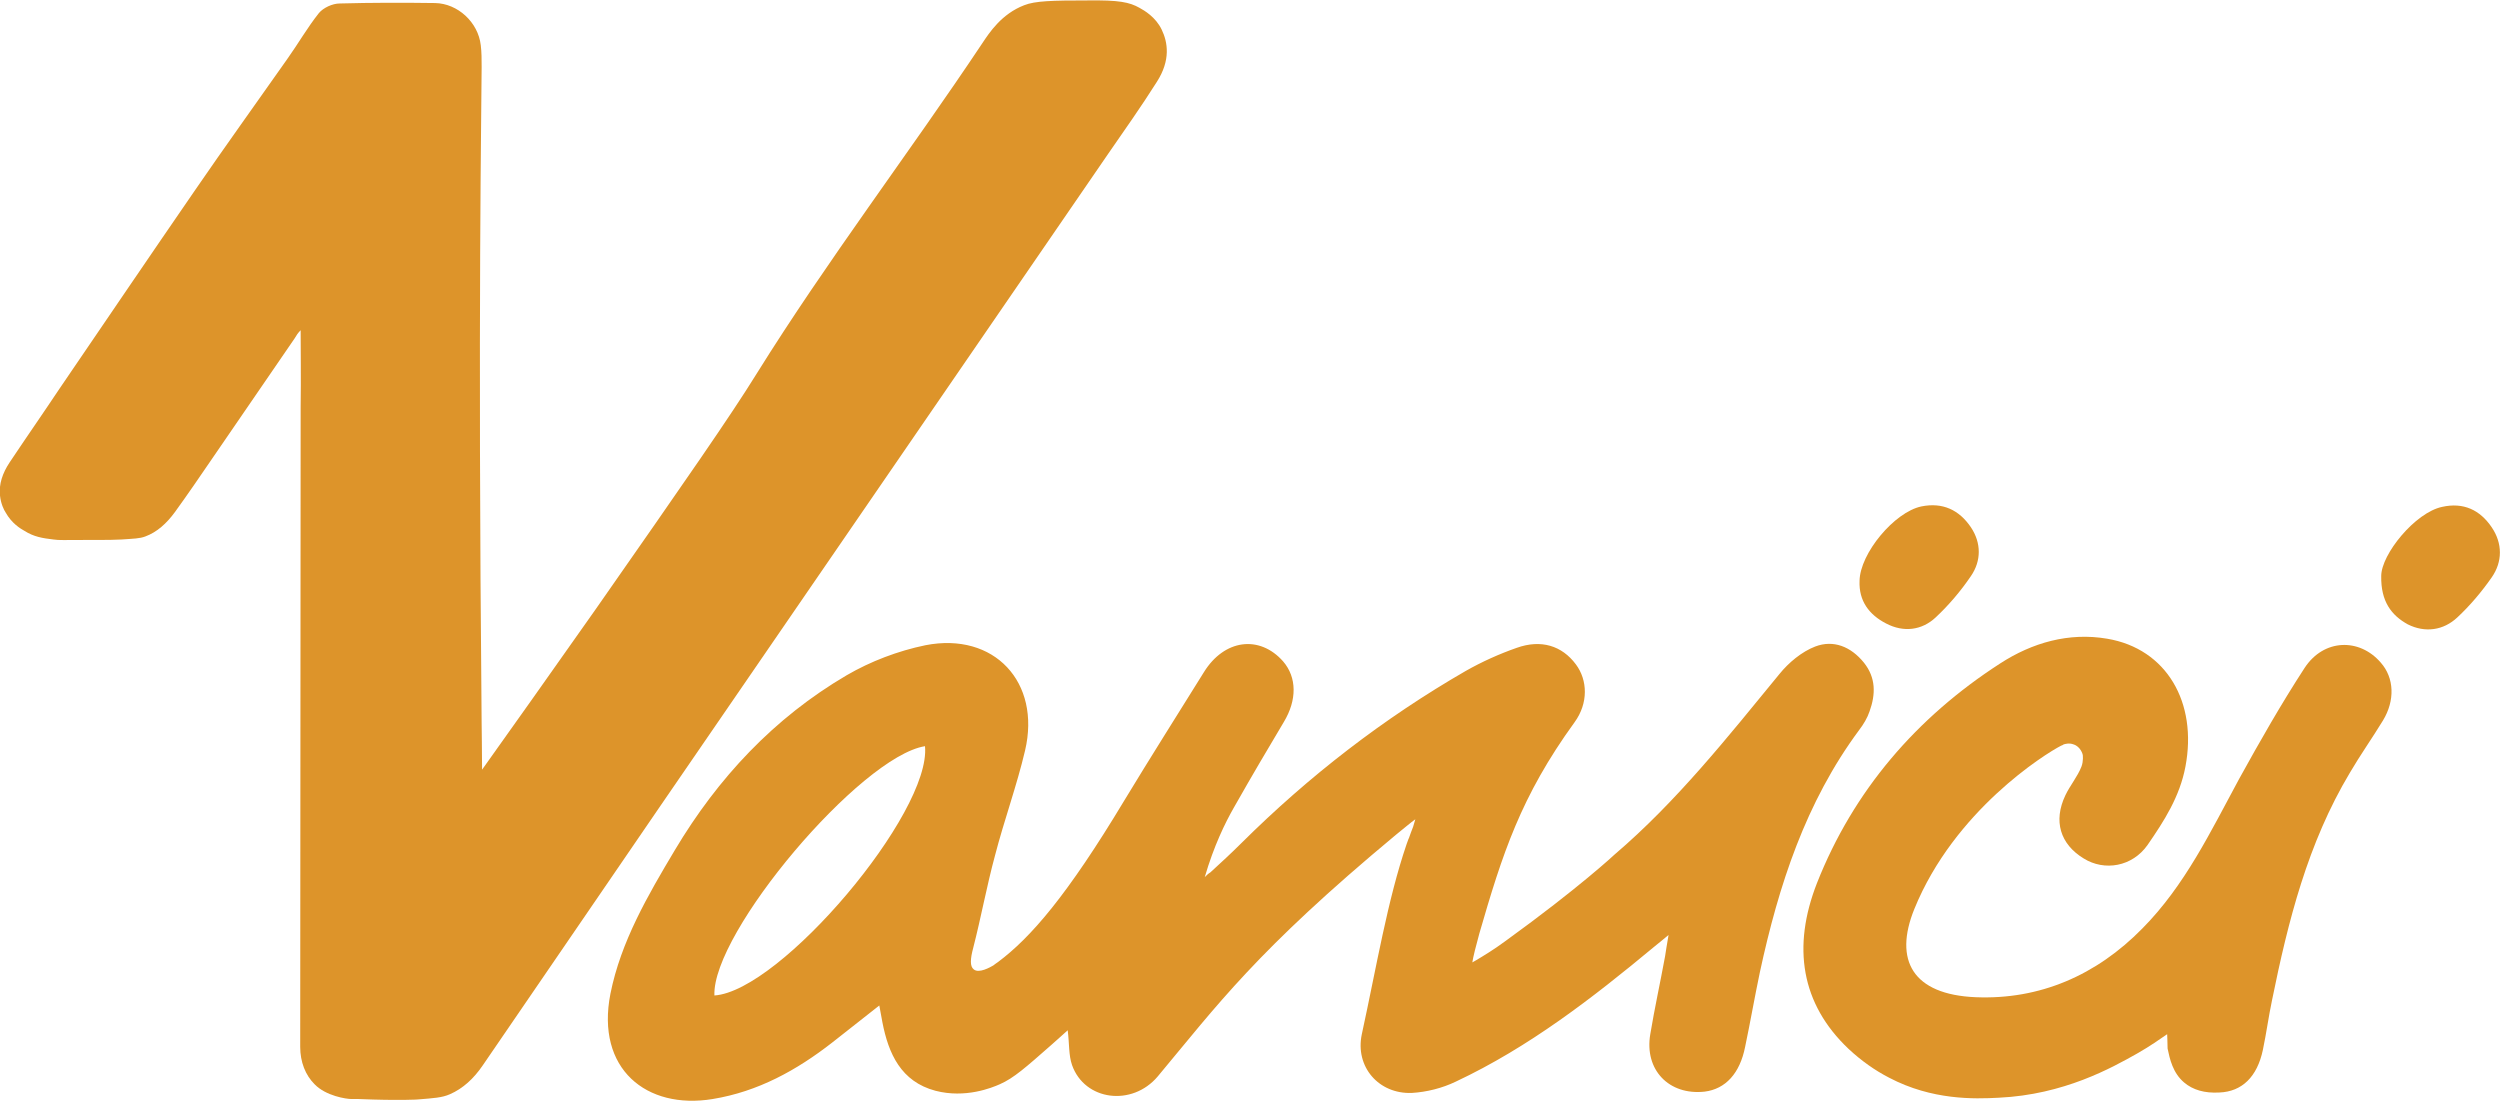
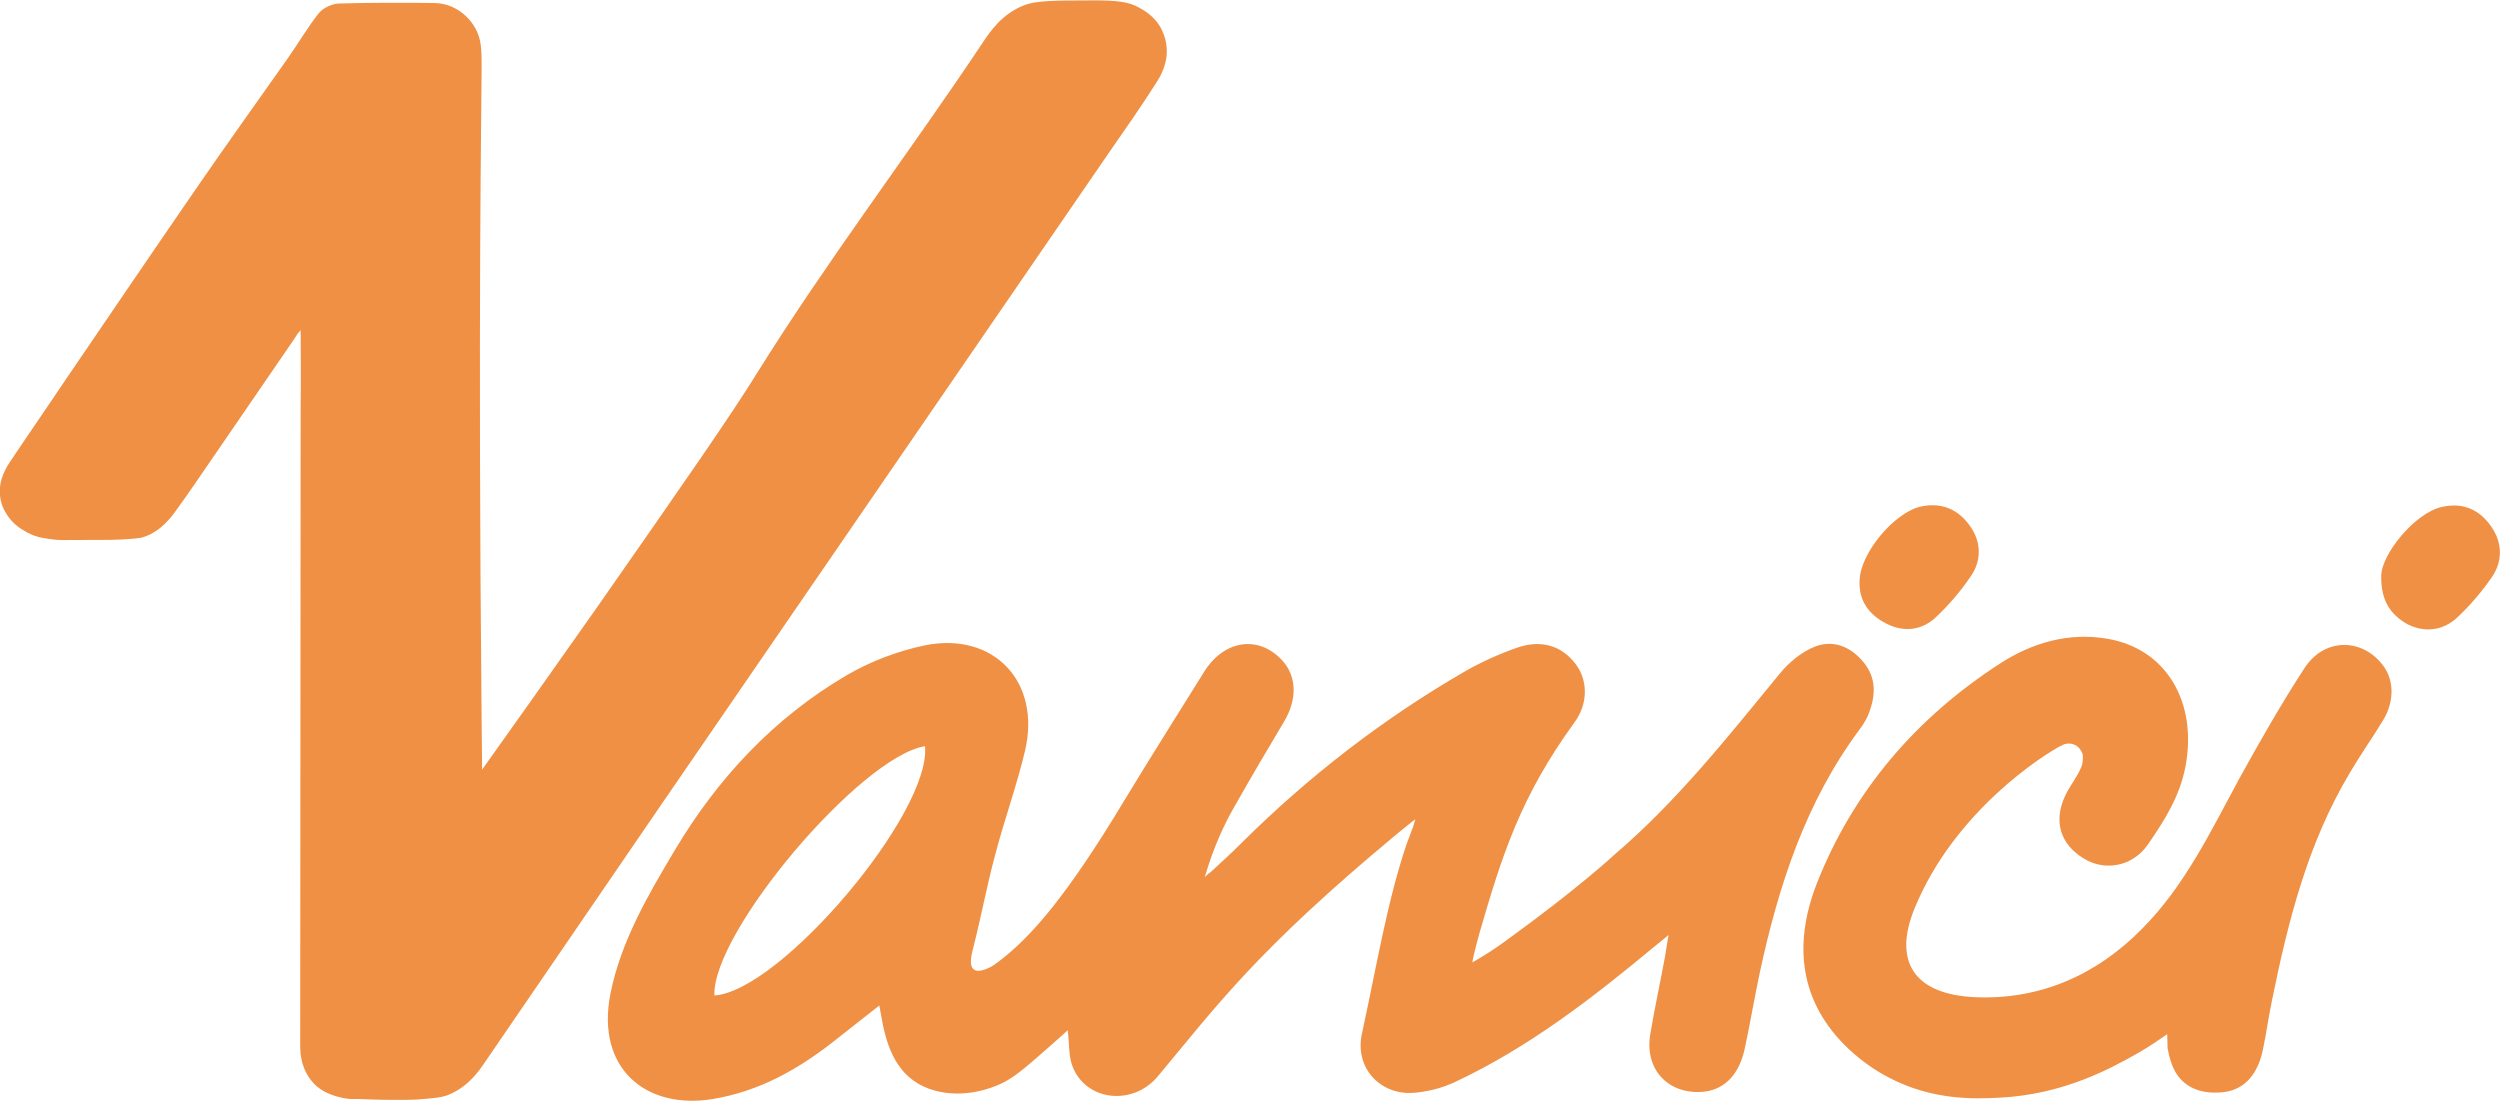
<svg xmlns="http://www.w3.org/2000/svg" version="1.1" id="Layer_1" x="0px" y="0px" viewBox="0 0 574.6 253.1" style="enable-background:new 0 0 574.6 253.1;" xml:space="preserve">
  <style type="text/css">
- 	.st0{fill:#DD942A;}
+ 	.st0{fill:#EF9044;}
	.st1{fill:#BB8E2D;}
</style>
  <g>
-     <path class="st0" d="M67.7,77.8c-6.3,9.2-12.7,18.5-19,27.7c-2.8,4.1-5.6,8.2-8.5,12.2c-1.9,2.6-4.1,4.6-6.8,5.6   c-1.3,0.5-2.7,0.5-5.5,0.7c-1.9,0.1-2.8,0.1-7.4,0.1c-6.4,0-6.7,0.1-8.2-0.1c-2.5-0.3-4.5-0.6-6.7-2c-0.9-0.5-2.9-1.7-4.3-4.2   c-0.4-0.6-1.1-2-1.3-3.9c-0.3-2.6,0.6-5.2,2.2-7.6c3.8-5.7,7.7-11.3,11.5-17C24,74.2,34.3,59,44.7,43.9c7-10.2,14.2-20.2,21.3-30.3   c2.5-3.5,4.6-7.2,7.3-10.6c1-1.2,3.1-2.2,4.8-2.2c7.3-0.2,14.6-0.2,21.9-0.1c5.2,0.1,9.9,4.4,10.5,9.7c0.2,1.6,0.2,3.3,0.2,5   c0,8.2-0.9,55.7,0,151c0,1.9,0.1,5.7,0.1,10.5c6.2-8.7,15.3-21.5,26.2-37c20.6-29.5,30.9-44.3,36.9-54c16.2-26,34.9-50.5,51.9-76   c1.6-2.4,4.4-6.7,9.6-8.7c2.5-1,6.5-1.1,14.5-1.1c7.3-0.1,9.7,0.4,12,1.7c1.1,0.6,3.7,2.1,5.1,5c1.4,2.9,2.1,7-1.1,12   c-3.6,5.7-7.5,11.2-11.3,16.7c-20.6,30-41.2,60-61.8,90c-27.3,39.7-54.6,79.5-81.8,119.3c-2.1,3.1-4.6,5.4-7.6,6.7   c-1.8,0.8-3.7,0.9-7.4,1.2c0,0-3.9,0.3-13.6-0.1c0,0-1.6,0-1.6,0c-1.2,0-5.9-0.7-8.5-3.4c-2.1-2.1-3.3-5.1-3.3-8.6   c0-25.4,0.1-147,0.1-147c0.1-7,0-13,0-17.7C68.5,76.5,68.1,77.1,67.7,77.8z" />
+     <path class="st0" d="M67.7,77.8c-6.3,9.2-12.7,18.5-19,27.7c-2.8,4.1-5.6,8.2-8.5,12.2c-1.9,2.6-4.1,4.6-6.8,5.6   c-1.3,0.5-2.7,0.5-5.5,0.7c-1.9,0.1-2.8,0.1-7.4,0.1c-6.4,0-6.7,0.1-8.2-0.1c-2.5-0.3-4.5-0.6-6.7-2c-0.9-0.5-2.9-1.7-4.3-4.2   c-0.4-0.6-1.1-2-1.3-3.9c-0.3-2.6,0.6-5.2,2.2-7.6c3.8-5.7,7.7-11.3,11.5-17C24,74.2,34.3,59,44.7,43.9c7-10.2,14.2-20.2,21.3-30.3   c2.5-3.5,4.6-7.2,7.3-10.6c1-1.2,3.1-2.2,4.8-2.2c7.3-0.2,14.6-0.2,21.9-0.1c5.2,0.1,9.9,4.4,10.5,9.7c0.2,1.6,0.2,3.3,0.2,5   c0,8.2-0.9,55.7,0,151c0,1.9,0.1,5.7,0.1,10.5c6.2-8.7,15.3-21.5,26.2-37c20.6-29.5,30.9-44.3,36.9-54c16.2-26,34.9-50.5,51.9-76   c1.6-2.4,4.4-6.7,9.6-8.7c2.5-1,6.5-1.1,14.5-1.1c7.3-0.1,9.7,0.4,12,1.7c1.1,0.6,3.7,2.1,5.1,5s2.1,7-1.1,12   c-3.6,5.7-7.5,11.2-11.3,16.7c-20.6,30-41.2,60-61.8,90c-27.3,39.7-54.6,79.5-81.8,119.3c-2.1,3.1-4.6,5.4-7.6,6.7   c-1.8,0.8-3.7,0.9-7.4,1.2c0,0-3.9,0.3-13.6-0.1h-1.6c-1.2,0-5.9-0.7-8.5-3.4c-2.1-2.1-3.3-5.1-3.3-8.6c0-25.4,0.1-147,0.1-147   c0.1-7,0-13,0-17.7C68.5,76.5,68.1,77.1,67.7,77.8z" />
    <path class="st0" d="M245.4,236.8c-0.9,0.8-2.2,2-3.8,3.4c-5.8,5.1-8.6,7.6-11.8,9c-1.8,0.8-7.9,3.3-14.8,1.5   c-7.9-2.1-10.8-8.5-12.2-15.8c-0.2-1-0.4-2.1-0.7-3.8c-3.9,3.1-7.4,5.8-10.8,8.5c-8.2,6.4-17.1,11.3-27.5,13   c-15.2,2.5-26.9-6.9-23.5-24.2c2.4-12,8.6-22.6,14.8-33c9.9-16.6,22.8-30.4,39.5-40.2c5.5-3.2,11.8-5.6,18.1-6.9   c15.8-3.1,26.6,8.5,22.9,24.2c-1.9,8.1-4.8,16-6.9,24.1c-1.9,7-3.2,14.2-5,21.2c-0.7,2.6-0.8,4.3,0.1,5c1.2,1,3.8-0.5,4.5-0.9   c0.3-0.2,0.6-0.5,1.1-0.8c7.5-5.6,15.9-15.3,29-37.1c6-9.9,12.2-19.7,18.3-29.5c4.7-7.6,12.8-8.6,18.2-2.5   c3.2,3.7,3.2,8.9,0.2,13.9c-4.5,7.6-6.5,10.9-11.5,19.7c-2,3.5-4.6,8.8-6.7,16c0.4-0.4,0.8-0.8,1.3-1.1c2.4-2.2,4.8-4.4,7.1-6.7   c15.5-15.4,32.7-28.7,51.6-39.6c3.7-2.1,7.7-3.9,11.7-5.3c5.6-2,10.4-0.5,13.6,3.8c2.7,3.6,2.9,8.9-0.3,13.3   c-12.4,17.1-16.6,30.3-21.9,48.6c-0.8,2.9-1.4,5.3-1.6,6.6c0.4-0.2,1.2-0.7,2.2-1.3c0,0,2.7-1.6,5.4-3.6   c17-12.3,25.1-19.9,25.1-19.9c14.3-12.2,26-27,37.9-41.5c2.1-2.6,5.1-5.1,8.2-6.3c4.2-1.6,8.2,0,11.2,3.7c2.8,3.5,2.7,7.3,1.3,11.2   c-0.5,1.5-1.4,3-2.4,4.3c-12.3,16.6-18.5,35.7-22.8,55.6c-1.2,5.7-2.2,11.5-3.4,17.2c-1.2,6.1-4.5,9.7-9.3,10.3   c-8.2,0.9-13.9-5-12.5-13.2c1-6,2.3-11.9,3.4-17.9c0.2-1.3,0.4-2.6,0.8-4.9c-1.6,1.3-2.4,2-3.3,2.7c-14.2,11.8-28.8,23.1-45.6,31   c-3.1,1.5-6.7,2.4-10.1,2.6c-7.6,0.3-13.1-6-11.5-13.5c3.4-15.6,5.9-30.8,10.3-43.7c0,0,0.2-0.5,0.4-1.1c0,0,0-0.1,0.1-0.2   c0.3-0.9,0.7-1.9,1-2.7c0.1-0.4,0.3-1,0.5-1.7c-1,0.7-2.5,2-4.5,3.6c-32.1,26.7-41,39.1-54.7,55.5c-5.9,7-16.8,5.6-19.7-2.6   C245.6,242.5,245.8,239.9,245.4,236.8z M212.6,171.5c-14.8,2.4-49,42.8-48.4,57.3C179.4,227.8,214.1,186.8,212.6,171.5z" />
-     <path class="st0" d="M498.1,237.7c-1.6,1.1-4,2.8-7,4.5c-5.7,3.2-16.7,9.4-31.7,10.1c-5.6,0.3-15.3,0.6-25.2-4.6   c-3.3-1.7-6.4-3.9-9.3-6.6c-11-10.4-13-23.5-7.3-38.1c8.4-21.3,22.9-38.1,42.1-50.5c7.4-4.8,15.8-7.2,24.6-5.7   c13.7,2.3,20.8,14.7,18,29.4c-1.3,6.9-4.9,12.5-8.7,18c-3.5,5-9.9,6.1-14.7,3.1c-5.4-3.3-7-8.6-4.2-14.5c1.1-2.3,2.8-4.3,3.7-6.6   c0.5-1.3,0.3-2.7,0.3-2.7c0,0,0,0,0,0c0-0.1-0.5-1.9-2.1-2.4c-1-0.4-2-0.1-2.3,0c-0.1,0.1-0.3,0.2-0.6,0.3   c-3.7,1.9-24.5,14.9-33.7,37.5c-4.8,11.8-0.4,19.7,14.1,20.3c14.7,0.6,27.7-5,38.3-15.8c9.8-9.9,15.7-22.3,22.2-34.3   c4.8-8.7,9.7-17.3,15.1-25.6c4.4-6.7,12.6-6.9,17.5-1.2c3.1,3.5,3.3,8.7,0.5,13.3c-2.5,4.1-5.2,7.9-7.6,12   c-9.7,16.2-14.2,34.1-17.9,52.3c-0.8,3.8-1.3,7.6-2.1,11.4c-1.3,6.2-4.8,9.6-10,9.8c-3.4,0.2-6.1-0.6-8.1-2.3   c-2.6-2.2-3.3-5.4-3.8-7.8C498.2,239.5,498.1,238.4,498.1,237.7z" />
+     <path class="st0" d="M498.1,237.7c-1.6,1.1-4,2.8-7,4.5c-5.7,3.2-16.7,9.4-31.7,10.1c-5.6,0.3-15.3,0.6-25.2-4.6   c-3.3-1.7-6.4-3.9-9.3-6.6c-11-10.4-13-23.5-7.3-38.1c8.4-21.3,22.9-38.1,42.1-50.5c7.4-4.8,15.8-7.2,24.6-5.7   c13.7,2.3,20.8,14.7,18,29.4c-1.3,6.9-4.9,12.5-8.7,18c-3.5,5-9.9,6.1-14.7,3.1c-5.4-3.3-7-8.6-4.2-14.5c1.1-2.3,2.8-4.3,3.7-6.6   c0.5-1.3,0.3-2.7,0.3-2.7l0,0c0-0.1-0.5-1.9-2.1-2.4c-1-0.4-2-0.1-2.3,0c-0.1,0.1-0.3,0.2-0.6,0.3c-3.7,1.9-24.5,14.9-33.7,37.5   c-4.8,11.8-0.4,19.7,14.1,20.3c14.7,0.6,27.7-5,38.3-15.8c9.8-9.9,15.7-22.3,22.2-34.3c4.8-8.7,9.7-17.3,15.1-25.6   c4.4-6.7,12.6-6.9,17.5-1.2c3.1,3.5,3.3,8.7,0.5,13.3c-2.5,4.1-5.2,7.9-7.6,12c-9.7,16.2-14.2,34.1-17.9,52.3   c-0.8,3.8-1.3,7.6-2.1,11.4c-1.3,6.2-4.8,9.6-10,9.8c-3.4,0.2-6.1-0.6-8.1-2.3c-2.6-2.2-3.3-5.4-3.8-7.8   C498.2,239.5,498.1,238.4,498.1,237.7z" />
    <path class="st0" d="M427.4,133.5c0.1-6.3,8-15.8,14.2-17.1c4.9-1,8.7,0.8,11.4,4.8c2.4,3.6,2.4,7.7,0,11.2   c-2.3,3.4-5.1,6.7-8.1,9.5c-3.2,3-7.4,3.5-11.4,1.4C429.6,141.3,427.2,138.1,427.4,133.5z" />
    <path class="st0" d="M547.3,132.4c0-5,7.8-14.6,14-15.9c4.9-1.1,8.7,0.7,11.4,4.7c2.5,3.7,2.5,7.9,0,11.5c-2.3,3.3-5,6.5-7.9,9.2   c-3.2,3-7.4,3.6-11.4,1.6C549.6,141.4,547.2,138.2,547.3,132.4z" />
  </g>
  <path class="st1" d="M235.6,141.4" />
</svg>
